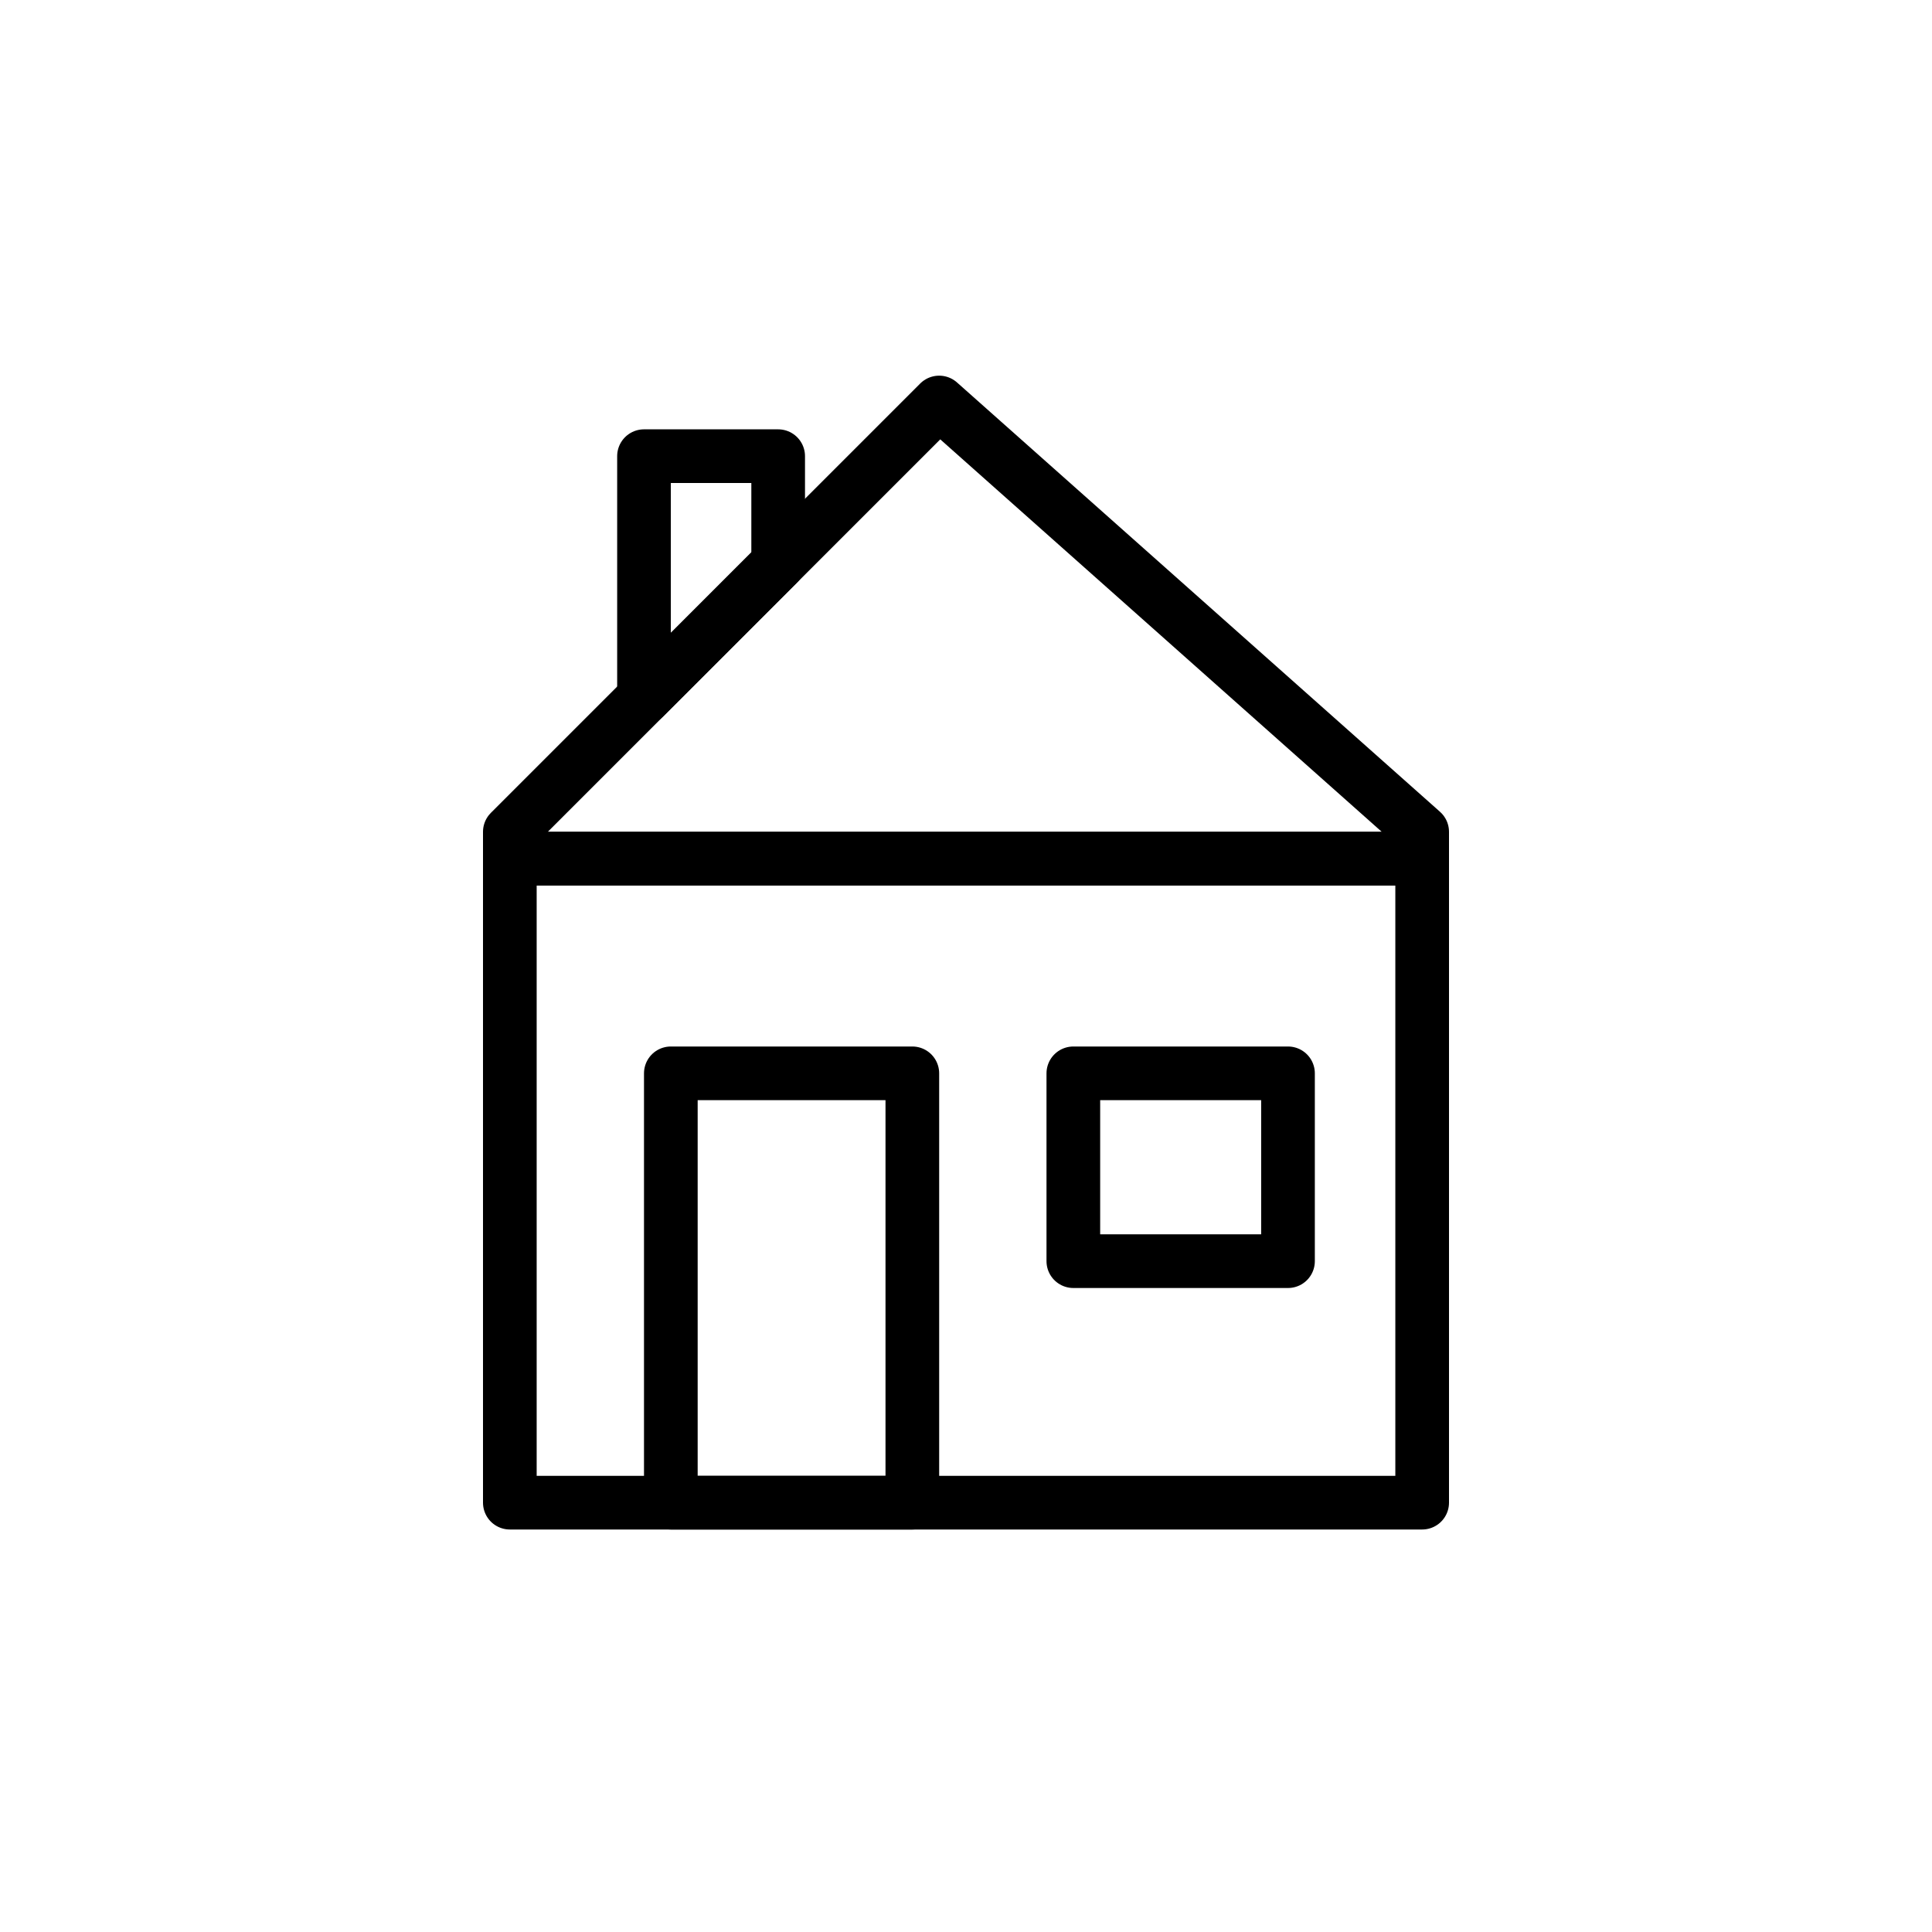
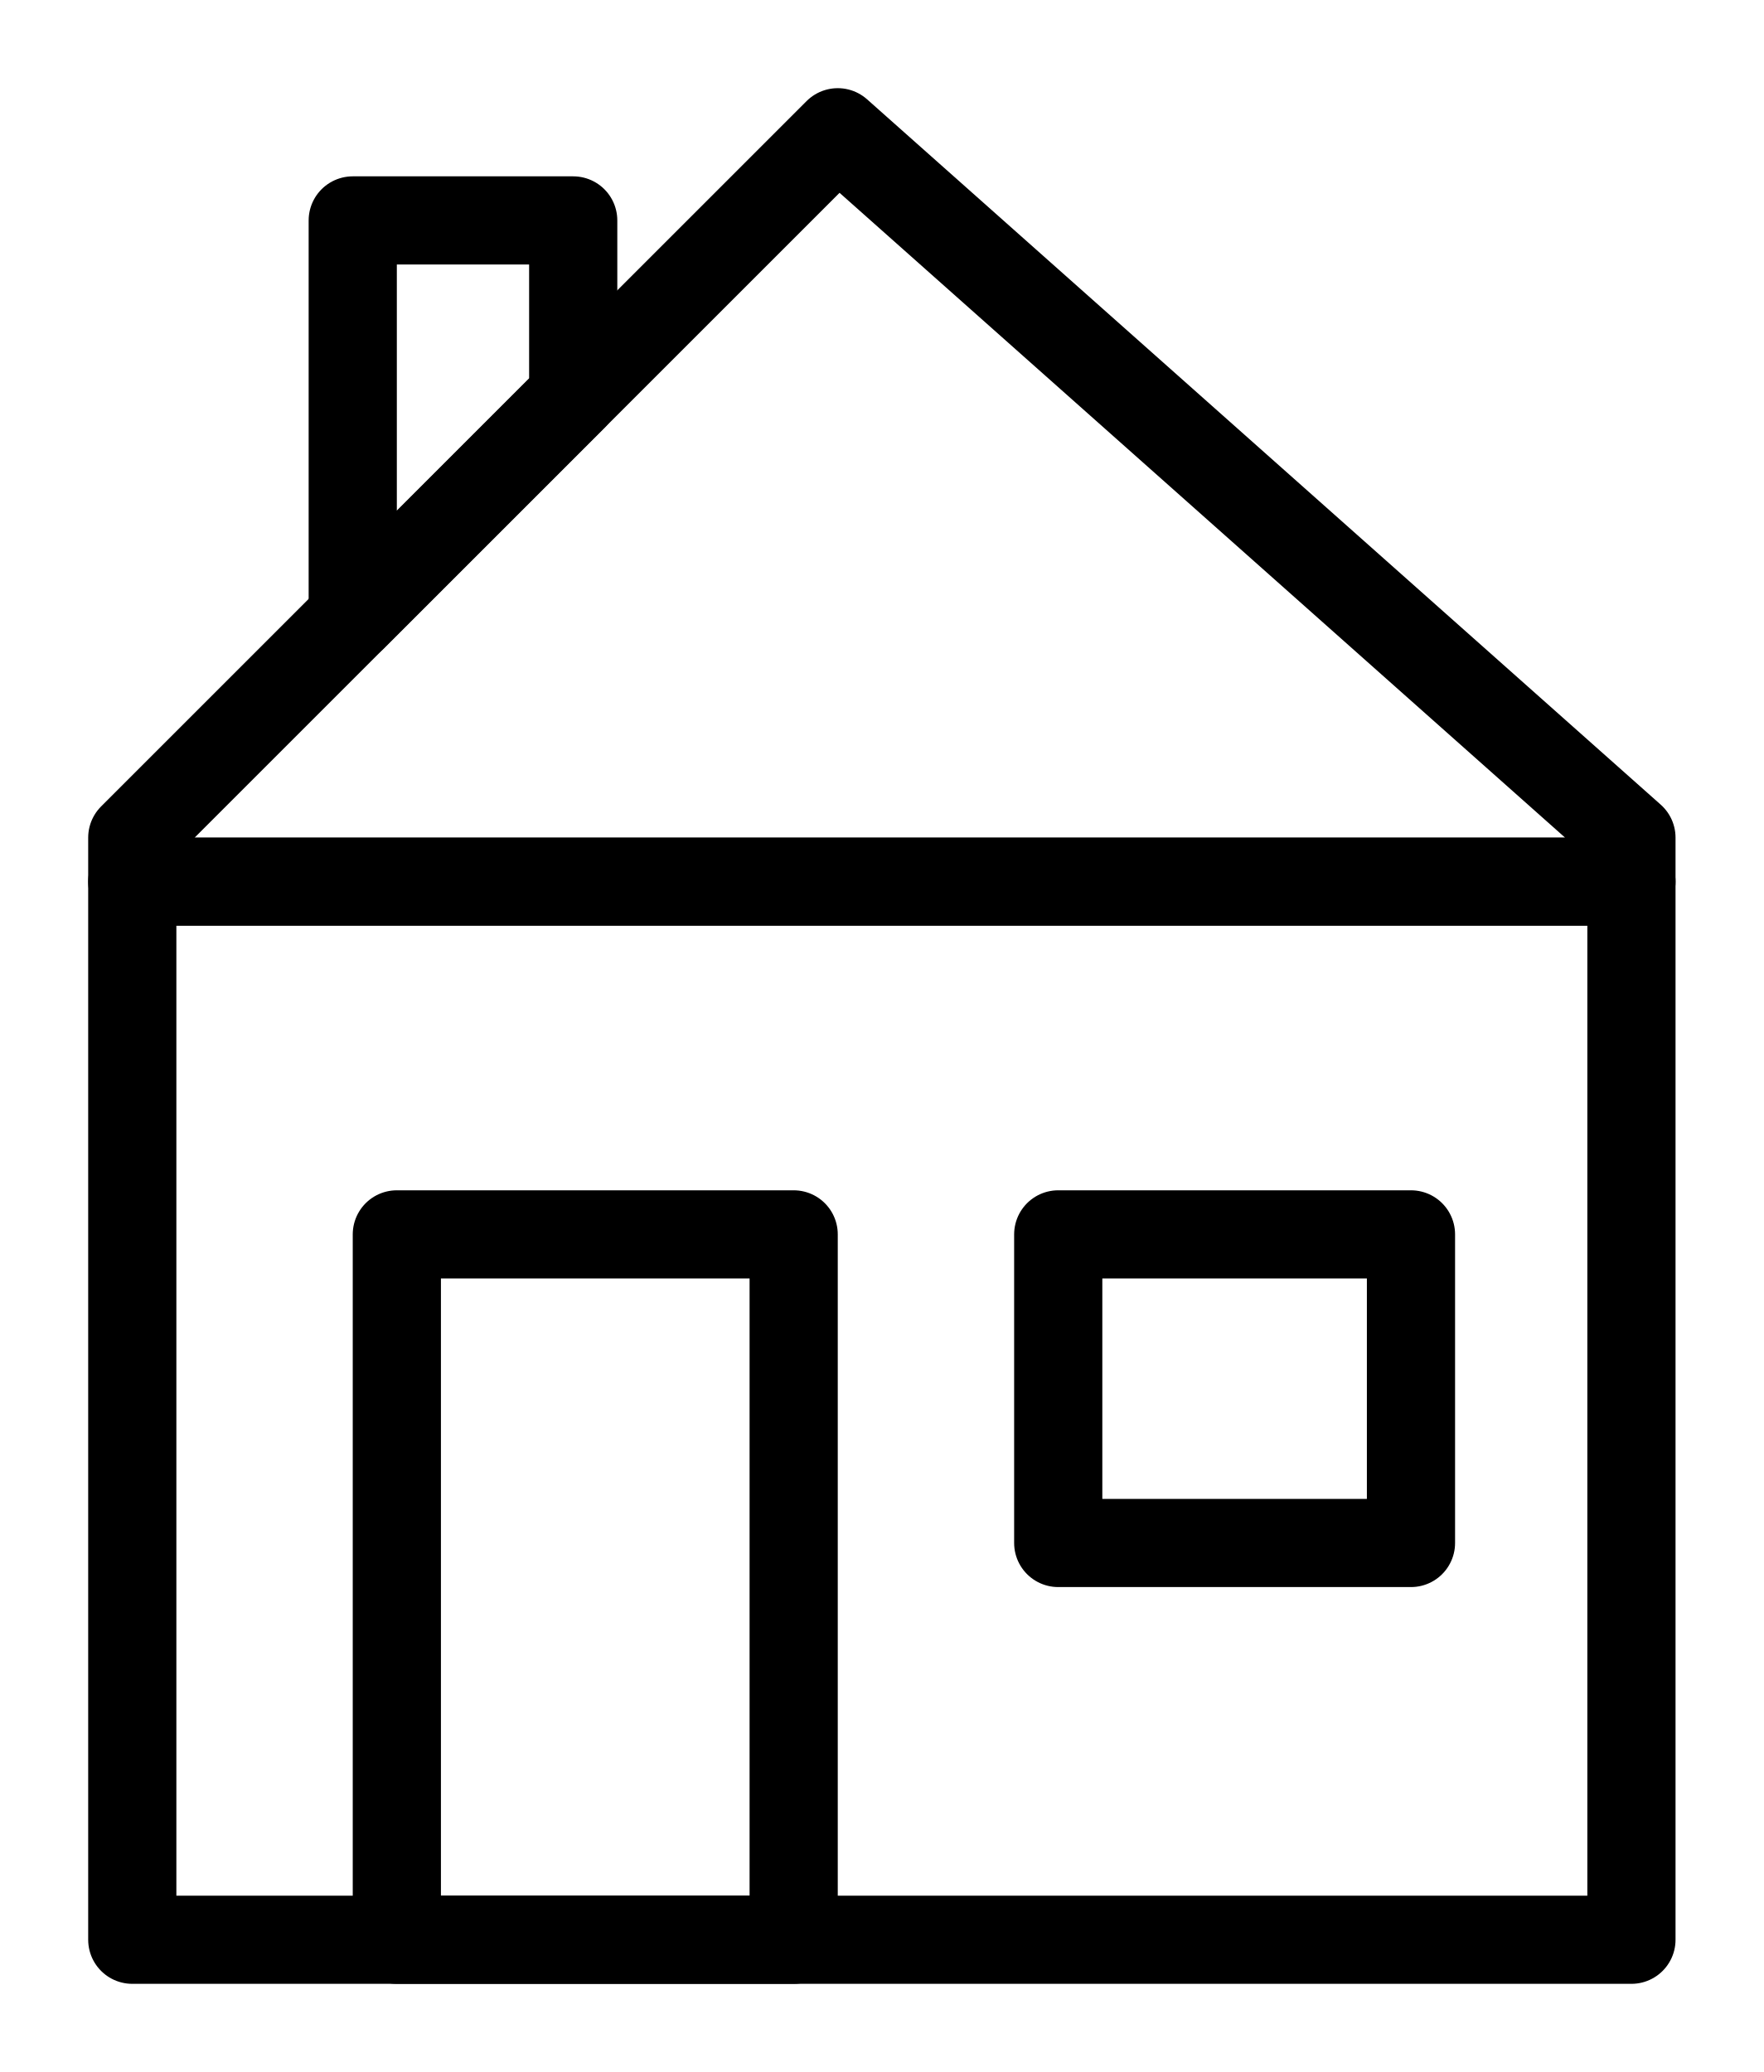
- <svg xmlns="http://www.w3.org/2000/svg" id="emoji" viewBox="0 0 72 72">
+ <svg xmlns="http://www.w3.org/2000/svg" id="emoji" viewBox="16.0 12.0 40.0 47.0">
  <g id="line">
    <rect x="25" y="40" fill="none" stroke="#000000" stroke-width="2" stroke-linecap="round" stroke-linejoin="round" stroke-miterlimit="10" width="9" height="16" />
    <rect x="40" y="40" fill="none" stroke="#000000" stroke-width="2" stroke-linecap="round" stroke-linejoin="round" stroke-miterlimit="10" width="8" height="7" />
    <polygon fill="none" stroke="#000000" stroke-width="2" stroke-linecap="round" stroke-linejoin="round" stroke-miterlimit="10" points="53,32 19,32 19,31 35,15 53,31" />
    <rect x="19" y="32" fill="none" stroke="#000000" stroke-width="2" stroke-linecap="round" stroke-linejoin="round" stroke-miterlimit="10" width="34" height="24" />
    <polygon fill="none" stroke="#000000" stroke-width="2" stroke-linecap="round" stroke-linejoin="round" stroke-miterlimit="10" points="29,21 24,26 24,17 29,17" />
  </g>
</svg>
